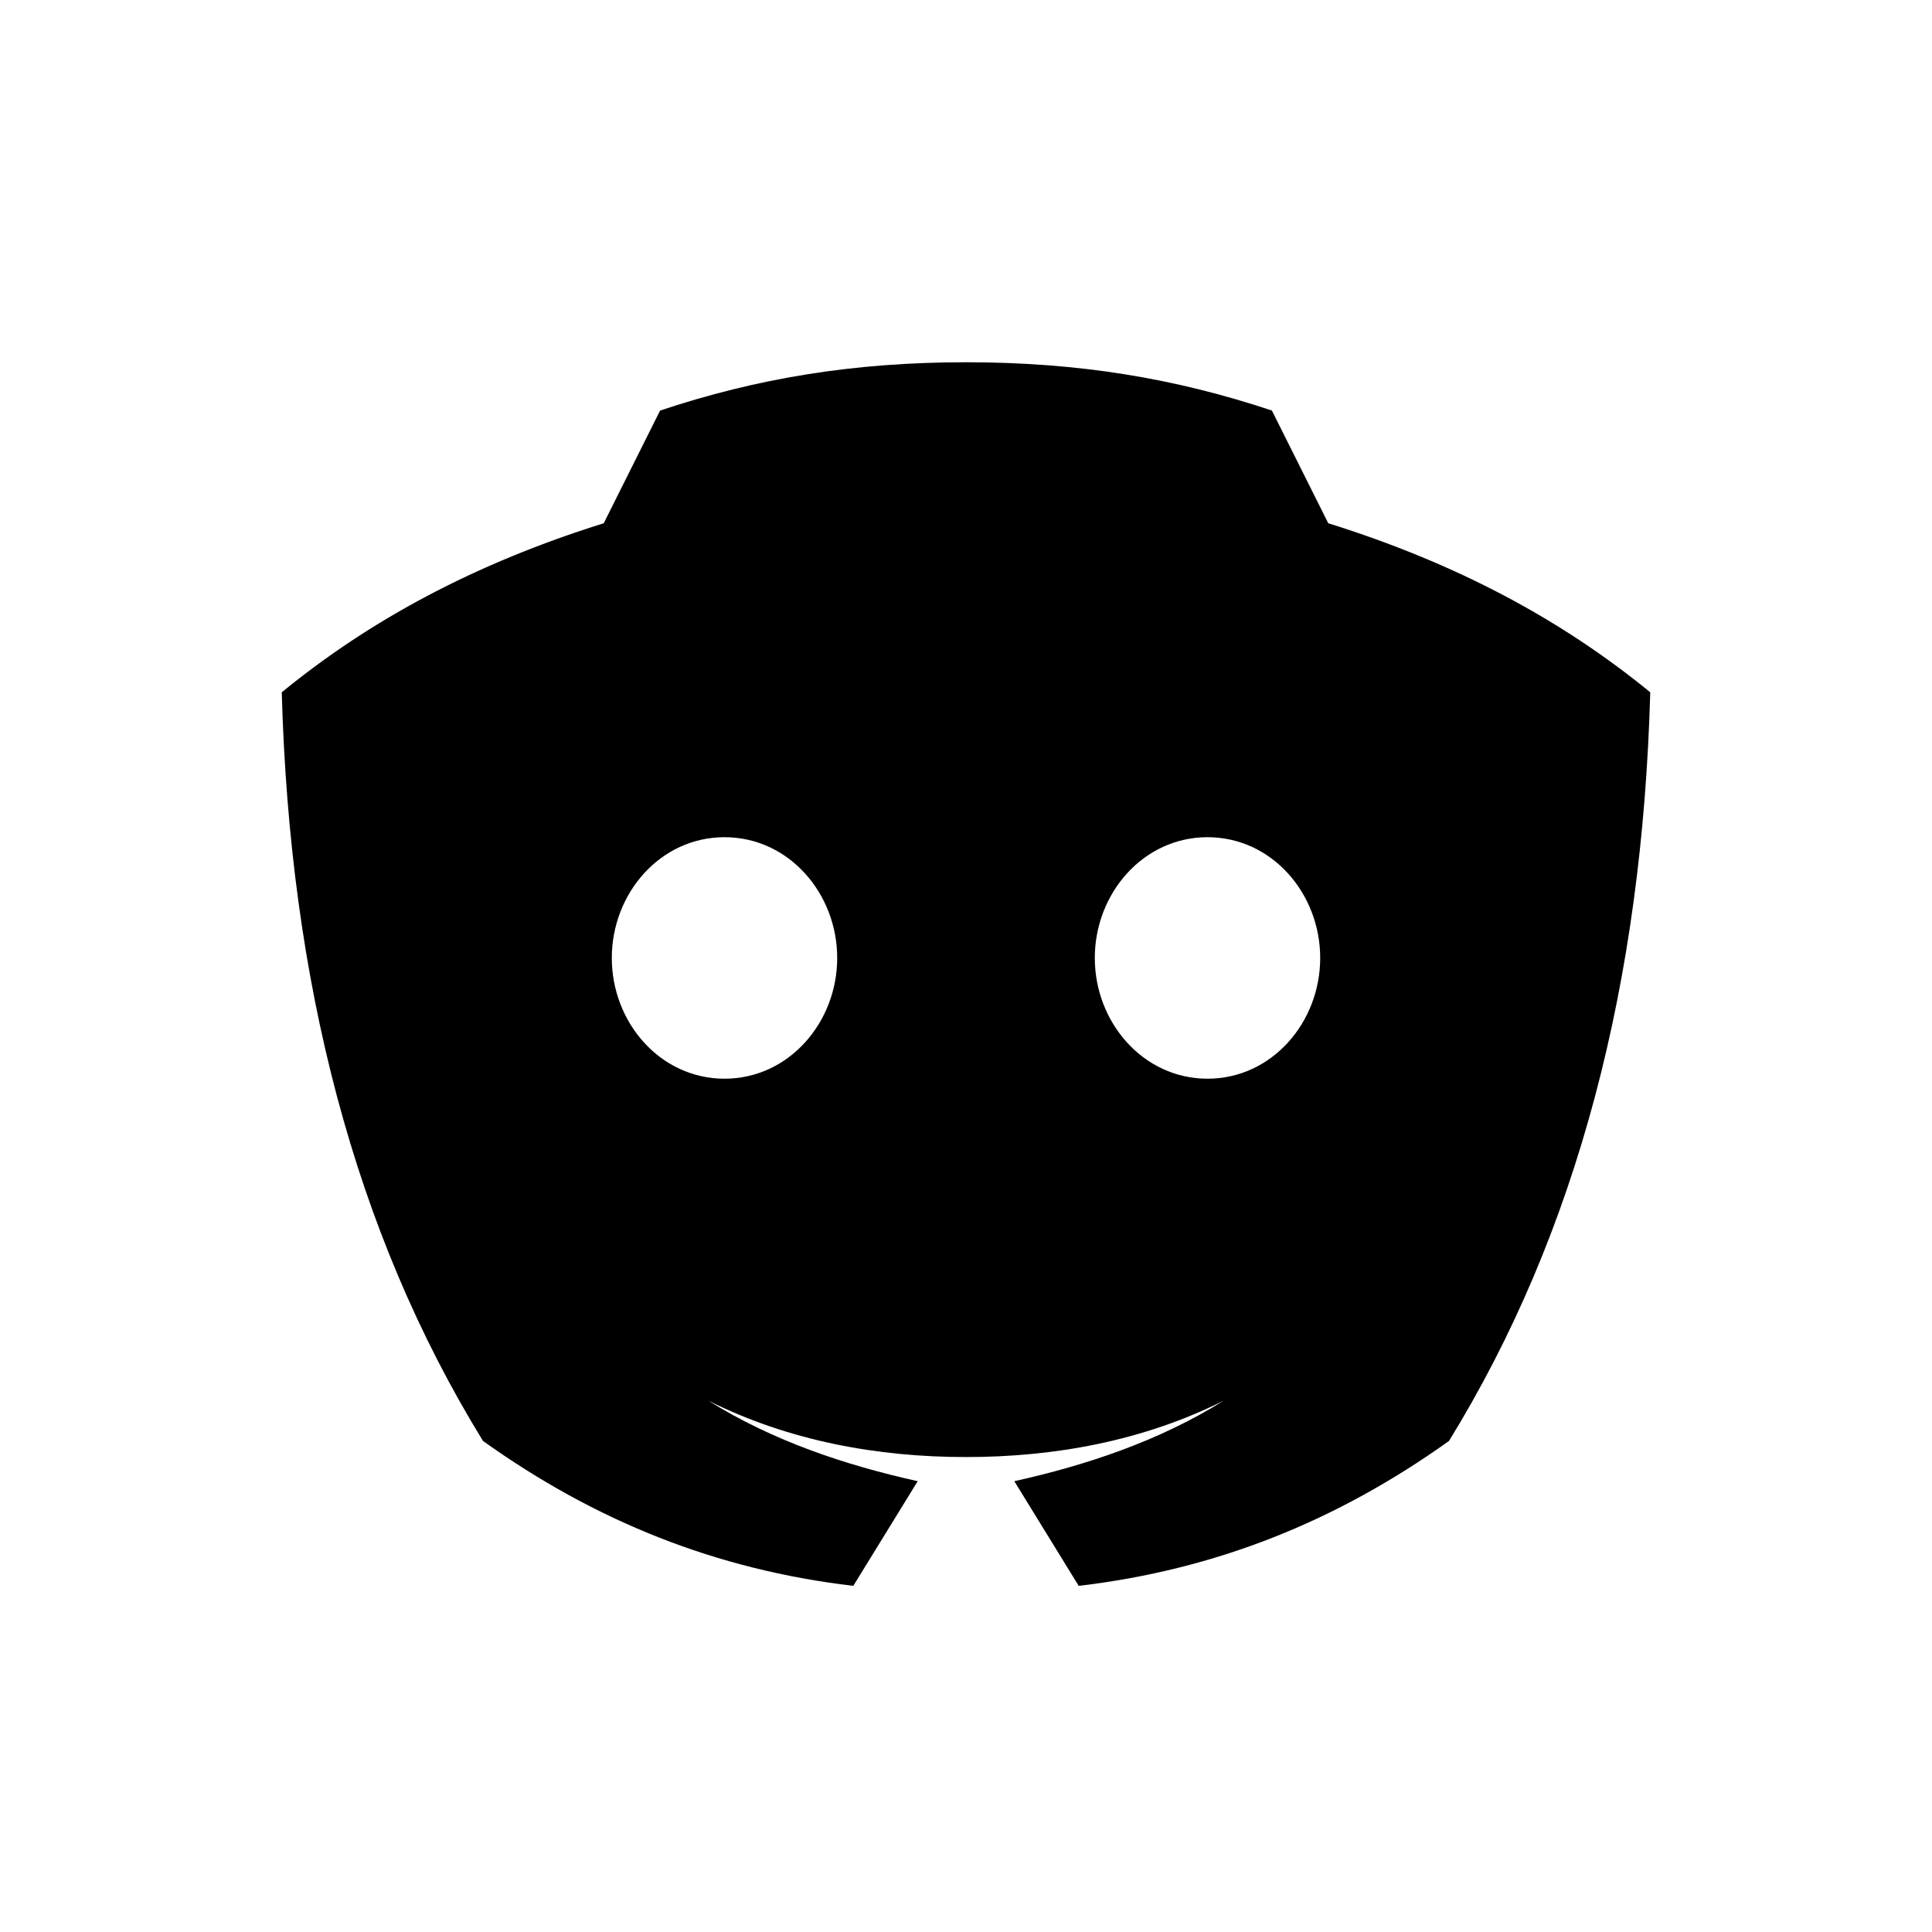
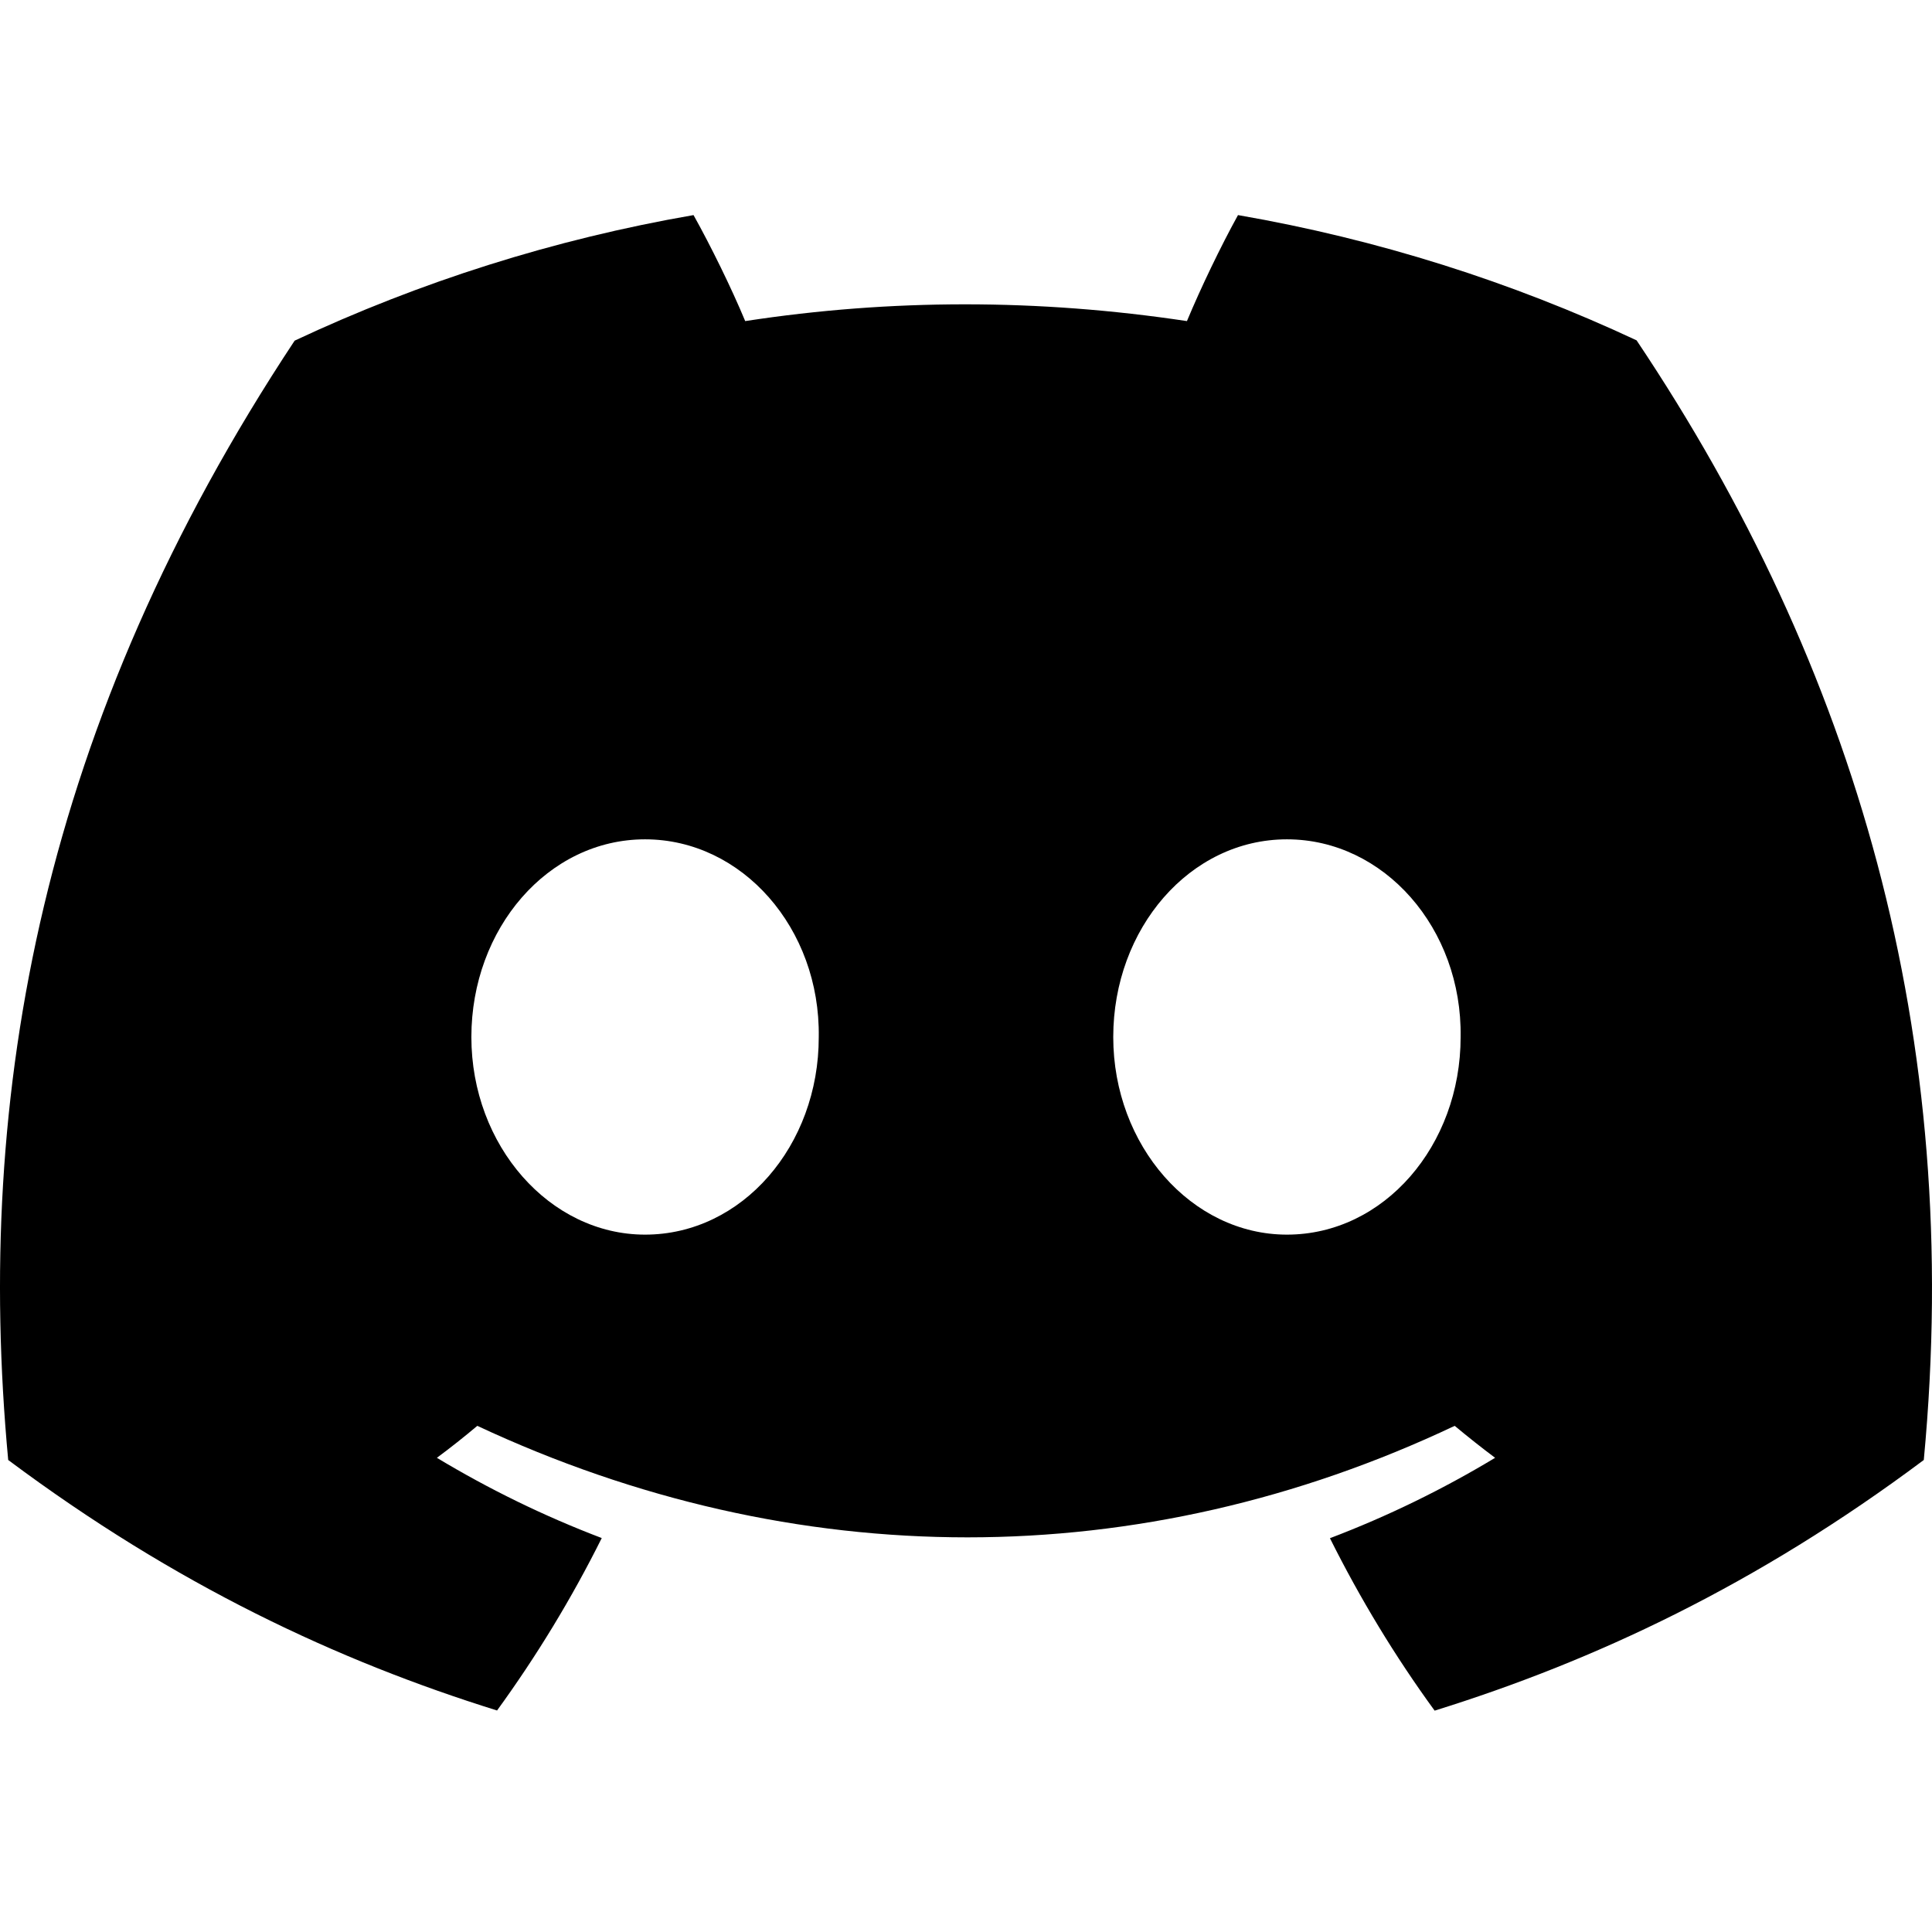
- <svg xmlns="http://www.w3.org/2000/svg" viewBox="0 0 24 24" fill="currentColor">
-   <path d="M8.2 5.1c1.2-.4 2.4-.6 3.8-.6s2.6.2 3.8.6l.7 1.4c1.6.5 2.9 1.2 4 2.1-.1 3.6-.9 6.7-2.5 9.3-1.4 1-2.9 1.6-4.6 1.8l-.8-1.3c.9-.2 1.8-.5 2.6-1-1 .5-2.1.7-3.2.7s-2.2-.2-3.2-.7c.8.5 1.7.8 2.6 1l-.8 1.3c-1.7-.2-3.2-.8-4.6-1.8-1.6-2.6-2.4-5.7-2.5-9.3 1.1-.9 2.4-1.6 4-2.1l.7-1.4ZM9 13.4c.8 0 1.4-.7 1.4-1.5S9.8 10.4 9 10.4s-1.4.7-1.4 1.5.6 1.5 1.4 1.5Zm6 0c.8 0 1.4-.7 1.4-1.5s-.6-1.5-1.4-1.5-1.4.7-1.4 1.5.6 1.5 1.4 1.5Z" />
+ <svg xmlns="http://www.w3.org/2000/svg" width="800px" height="800px" viewBox="0 -28.5 256 256" version="1.1" preserveAspectRatio="xMidYMid">
+   <g>
+     <path d="M216.856,16.597 C200.285,8.843 182.566,3.208 164.042,0 C161.767,4.113 159.109,9.645 157.276,14.046 C137.584,11.085 118.073,11.085 98.743,14.046 C96.911,9.645 94.193,4.113 91.897,0 C73.353,3.208 55.613,8.864 39.042,16.638 C5.618,67.147 -3.443,116.401 1.087,164.956 C23.256,181.511 44.74,191.568 65.862,198.149 C71.077,190.971 75.728,183.341 79.735,175.3 C72.104,172.401 64.795,168.822 57.889,164.668 C59.721,163.311 61.513,161.891 63.245,160.431 C105.367,180.133 151.135,180.133 192.755,160.431 C194.506,161.891 196.298,163.311 198.11,164.668 C191.184,168.843 183.855,172.421 176.224,175.321 C180.23,183.341 184.862,190.992 190.097,198.169 C211.239,191.588 232.743,181.532 254.912,164.956 C260.228,108.668 245.831,59.866 216.856,16.597 Z M85.474,135.095 C72.829,135.095 62.459,123.29 62.459,108.915 C62.459,94.54 72.608,82.715 85.474,82.715 C98.341,82.715 108.71,94.519 108.489,108.915 C108.509,123.29 98.341,135.095 85.474,135.095 Z M170.525,135.095 C157.88,135.095 147.511,123.29 147.511,108.915 C147.511,94.54 157.659,82.715 170.525,82.715 C183.392,82.715 193.761,94.519 193.54,108.915 C193.54,123.29 183.392,135.095 170.525,135.095 Z" fill="#000" fill-rule="nonzero" />
+   </g>
</svg>
